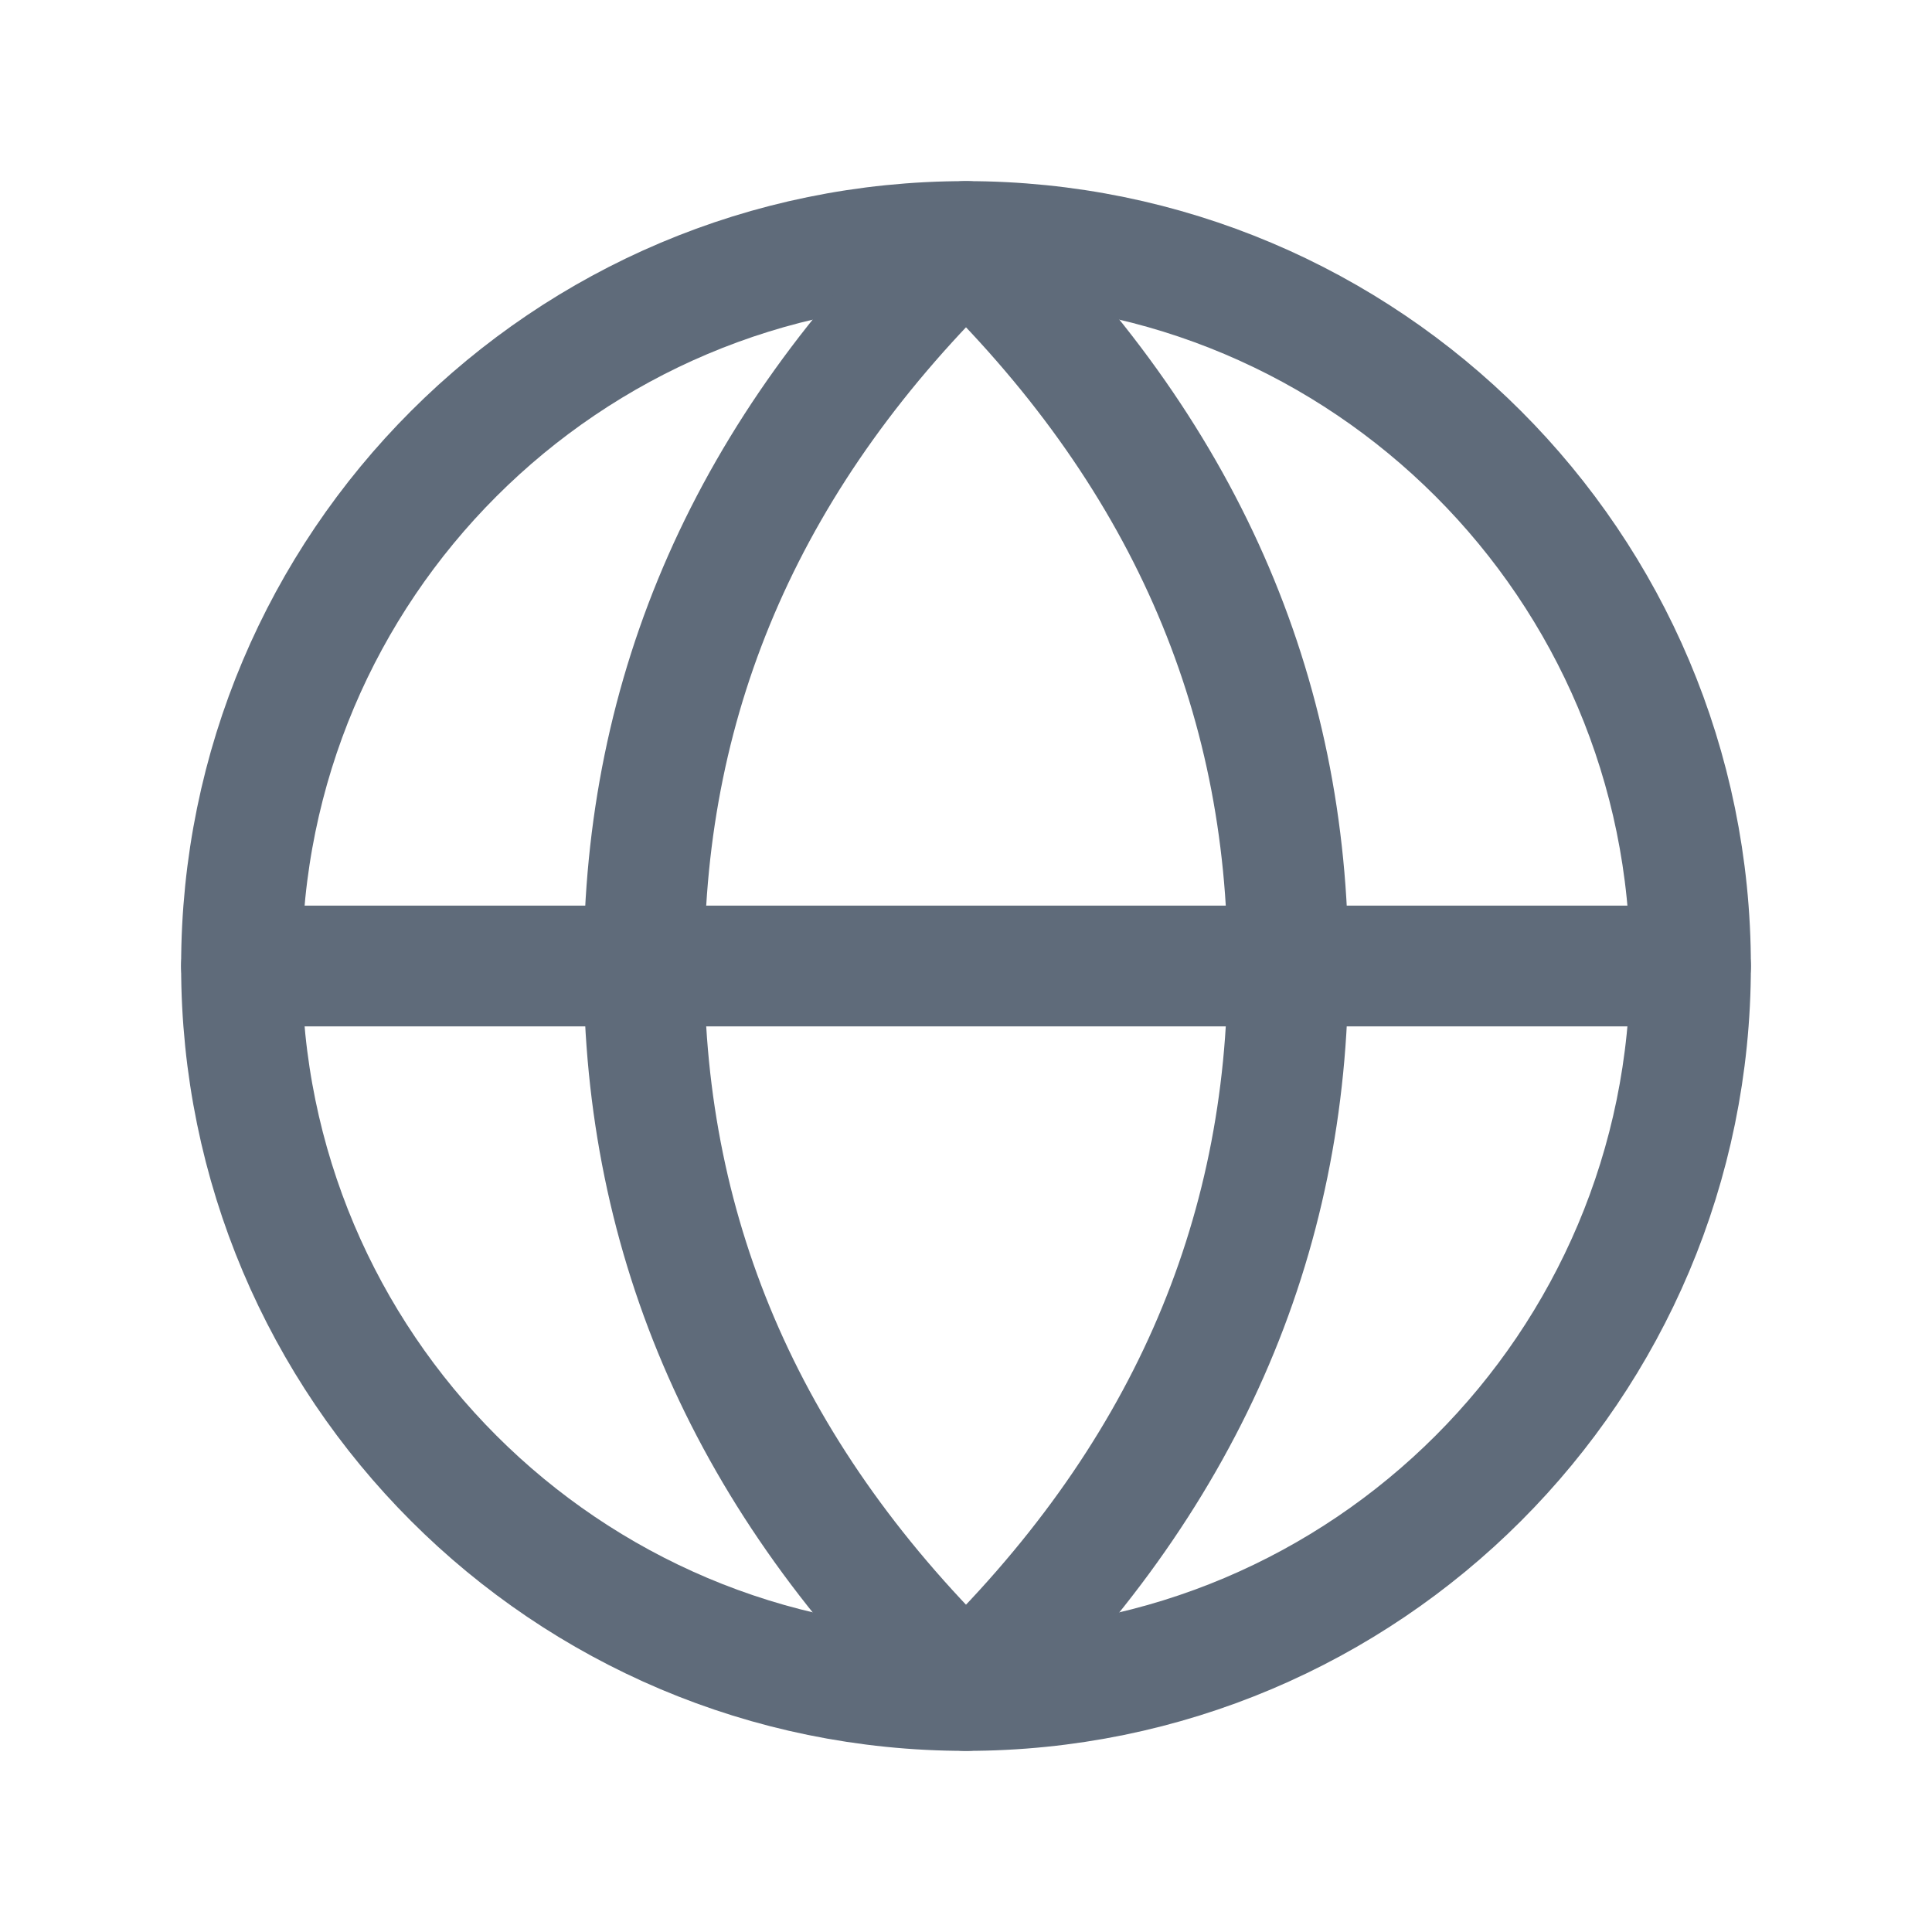
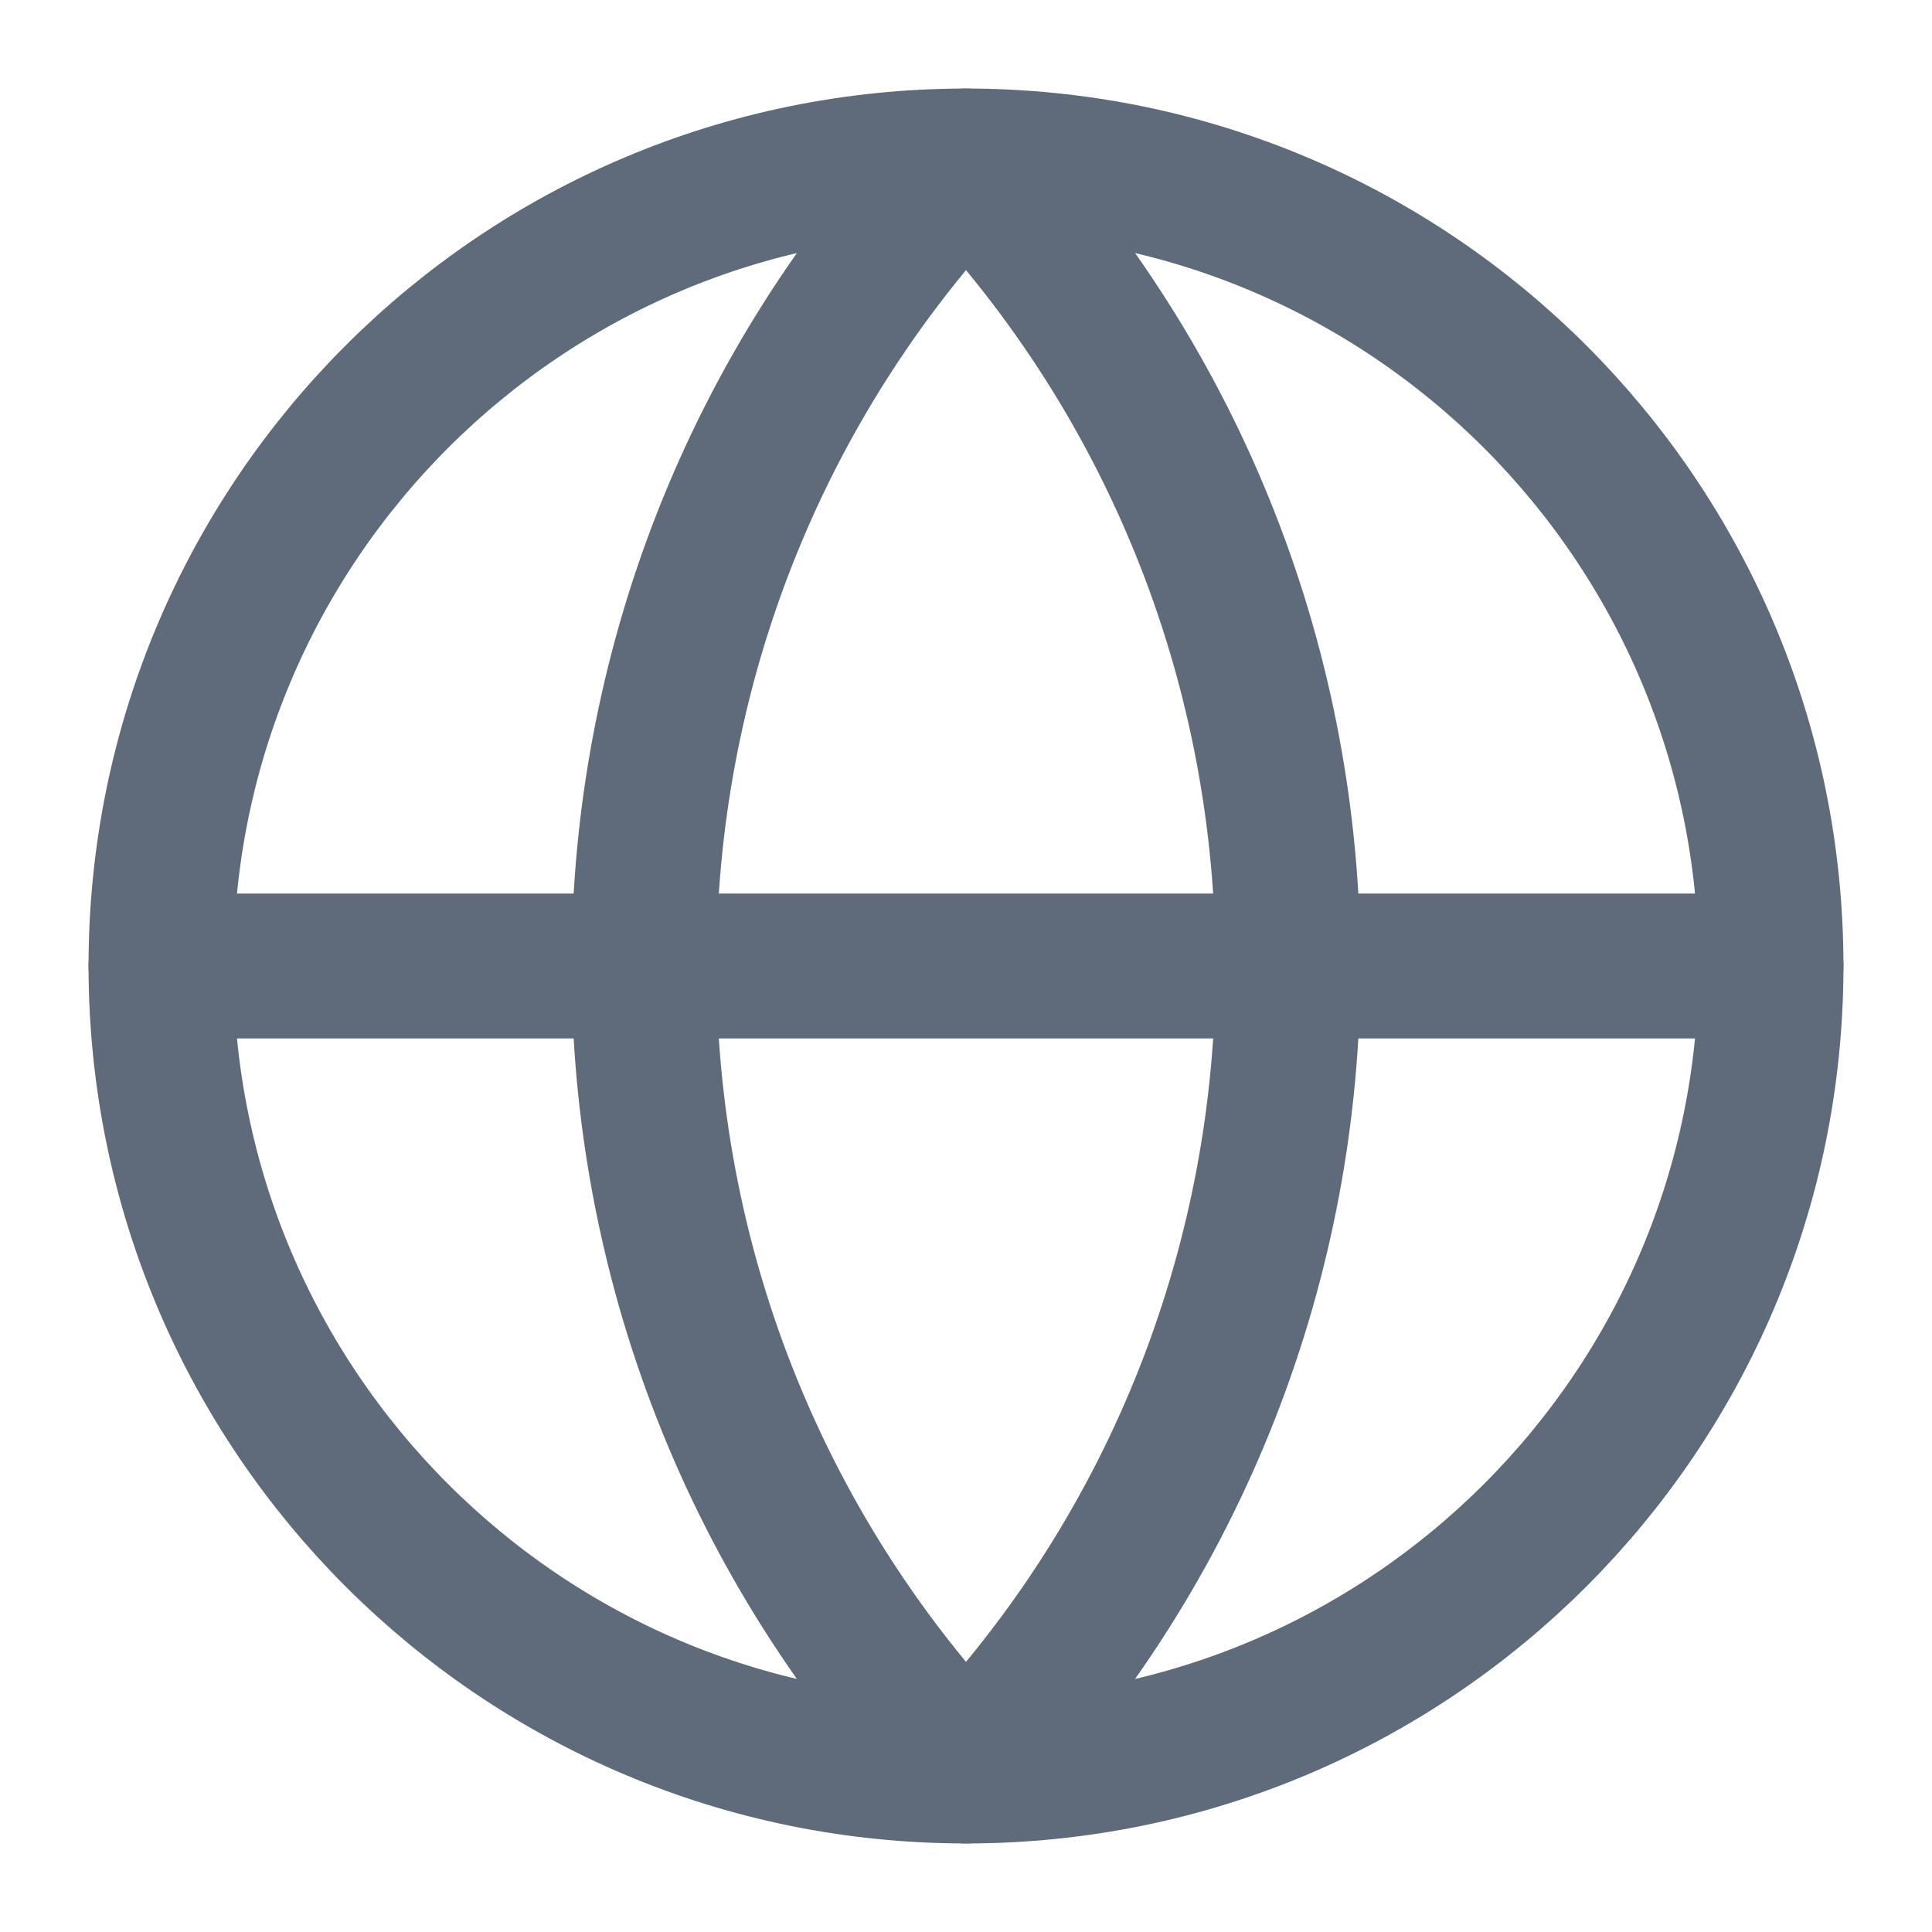
- <svg xmlns="http://www.w3.org/2000/svg" viewBox="0 0 24 24" fill="none" stroke="#5f6b7a" stroke-width="1.5" stroke-linecap="round" stroke-linejoin="round">
-   <circle cx="12" cy="12" r="9" />
-   <path d="M3 12h18" />
-   <path d="M12 3c2.7 2.6 4 5.6 4 9s-1.3 6.4-4 9c-2.7-2.6-4-5.6-4-9s1.3-6.4 4-9z" />
+ <svg xmlns="http://www.w3.org/2000/svg" class="lucide lucide-globe" width="24" height="24" viewBox="0 0 24 24" fill="none" stroke="#5f6b7a" stroke-width="1.8" stroke-linecap="round" stroke-linejoin="round">
+   <circle cx="12" cy="12" r="10" />
+   <path d="M12 2a14.5 14.5 0 0 0 0 20 14.5 14.5 0 0 0 0-20" />
+   <path d="M2 12h20" />
</svg>
